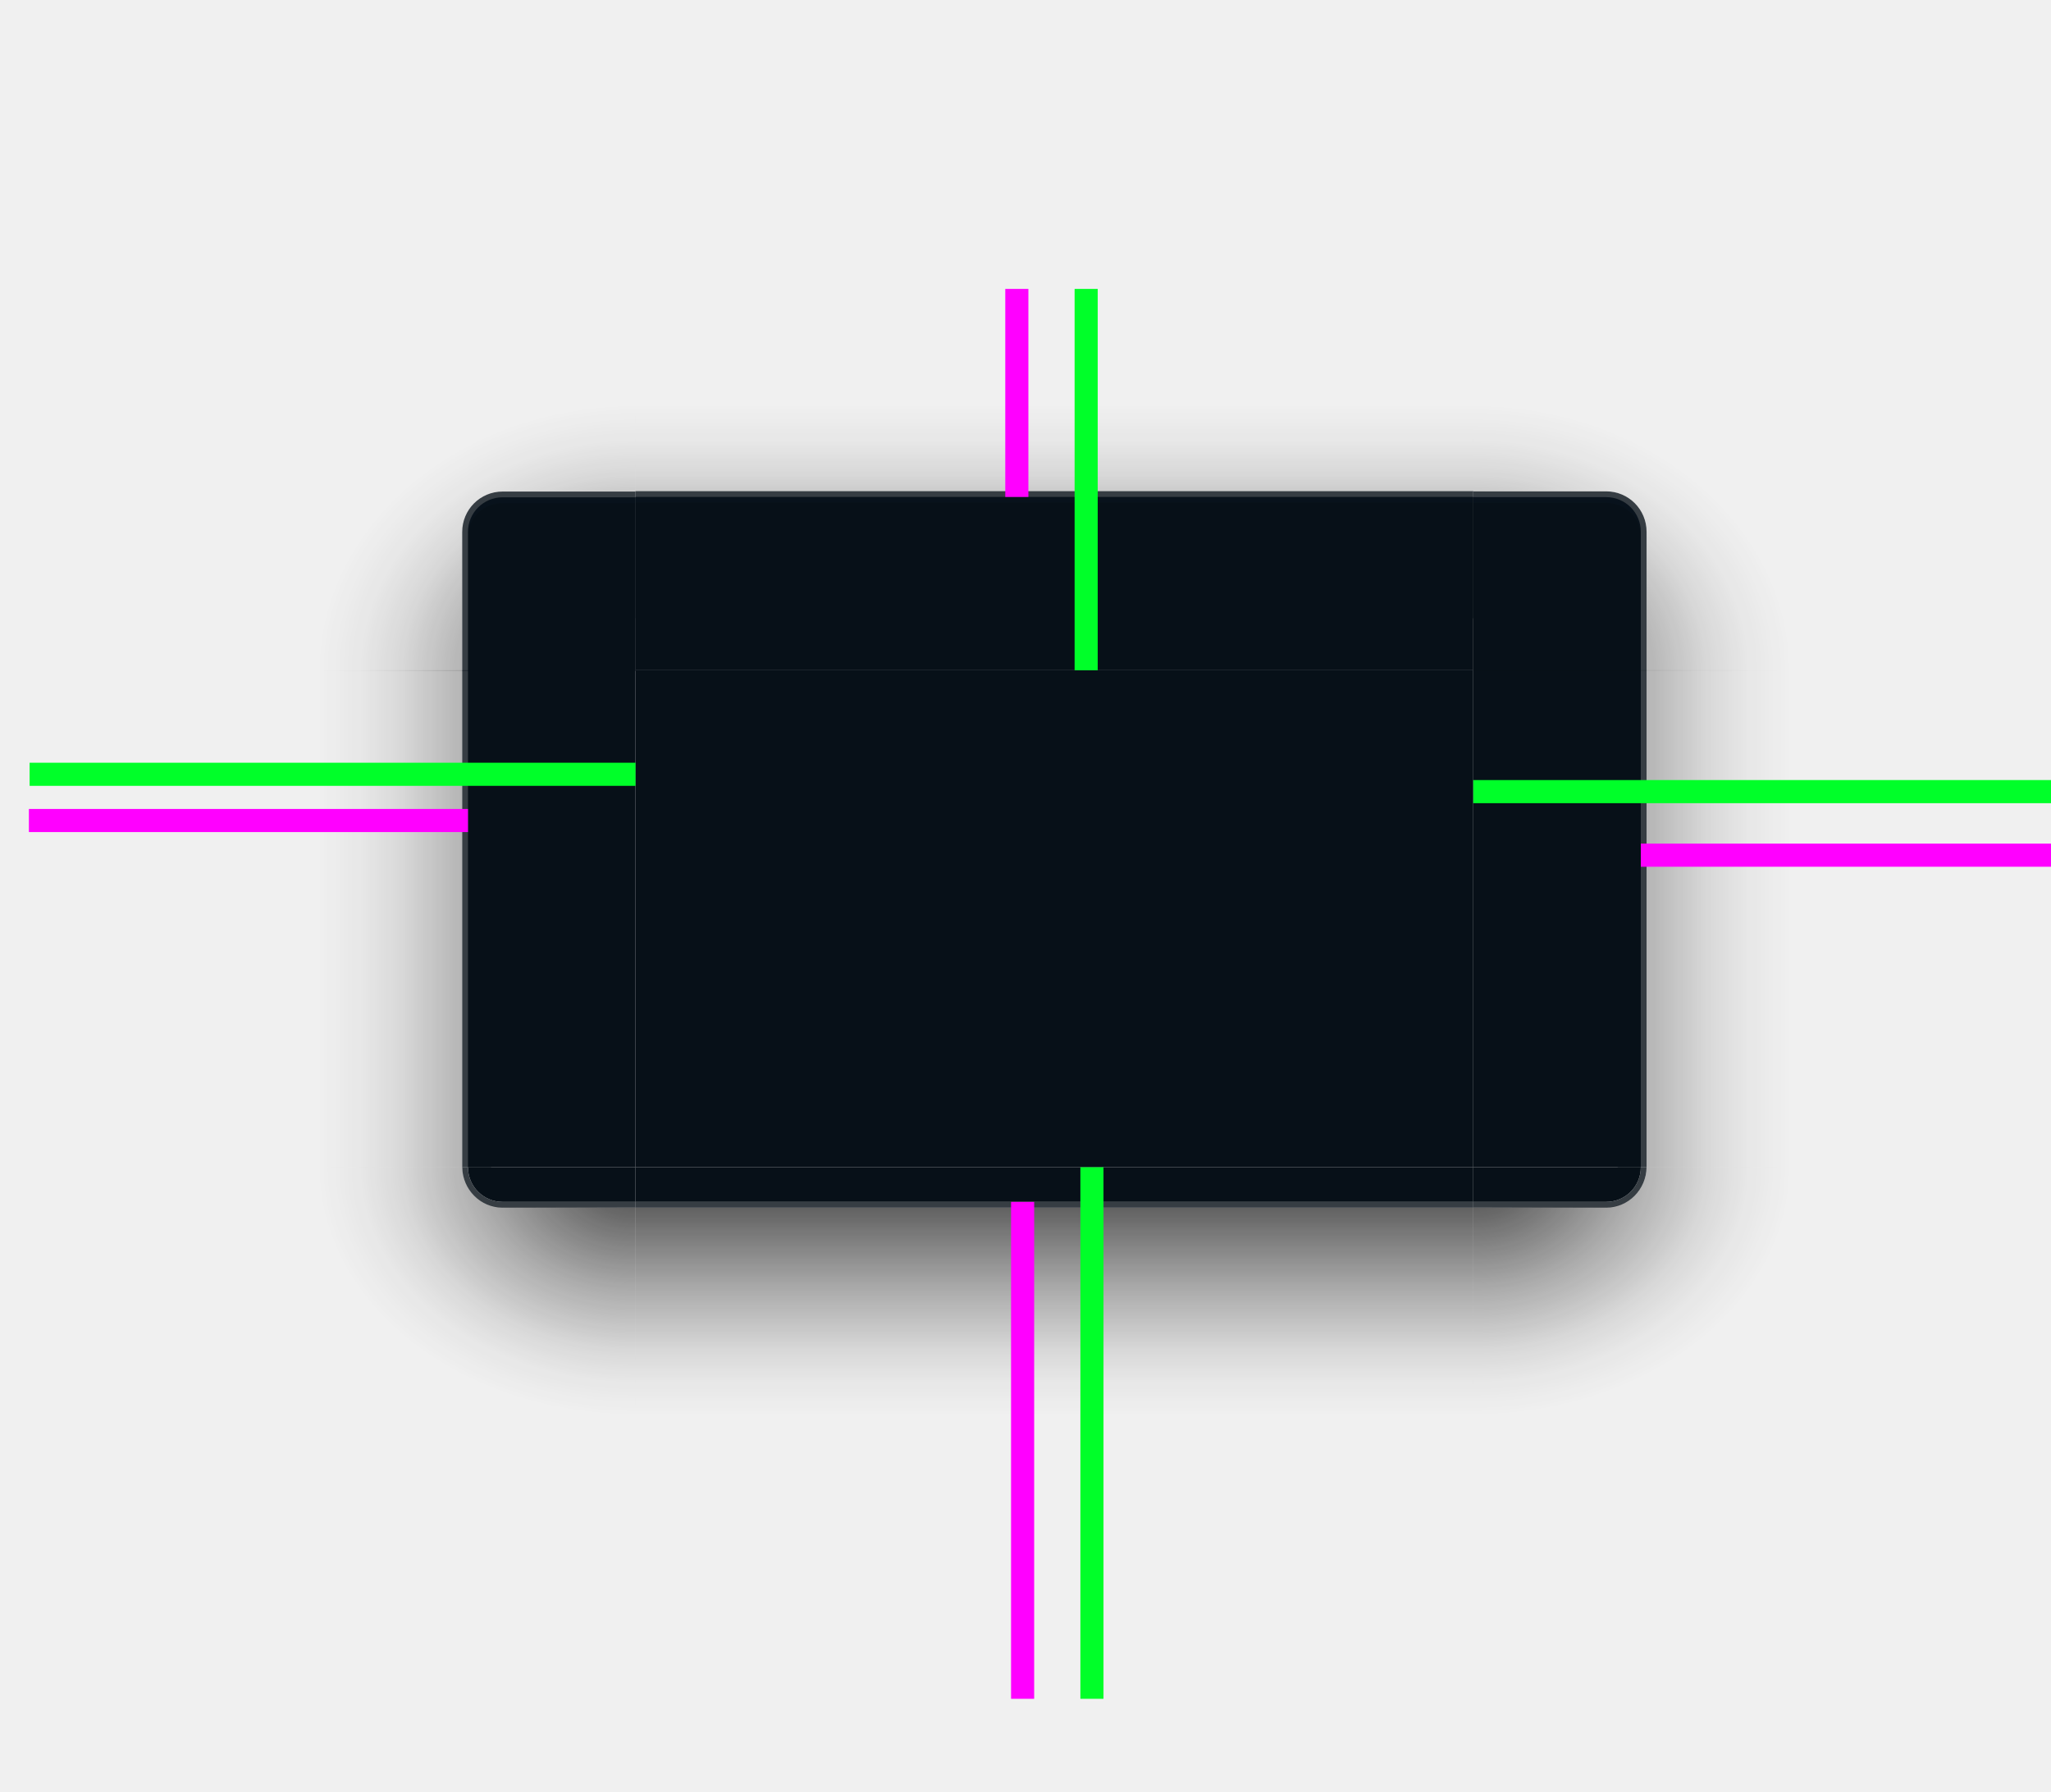
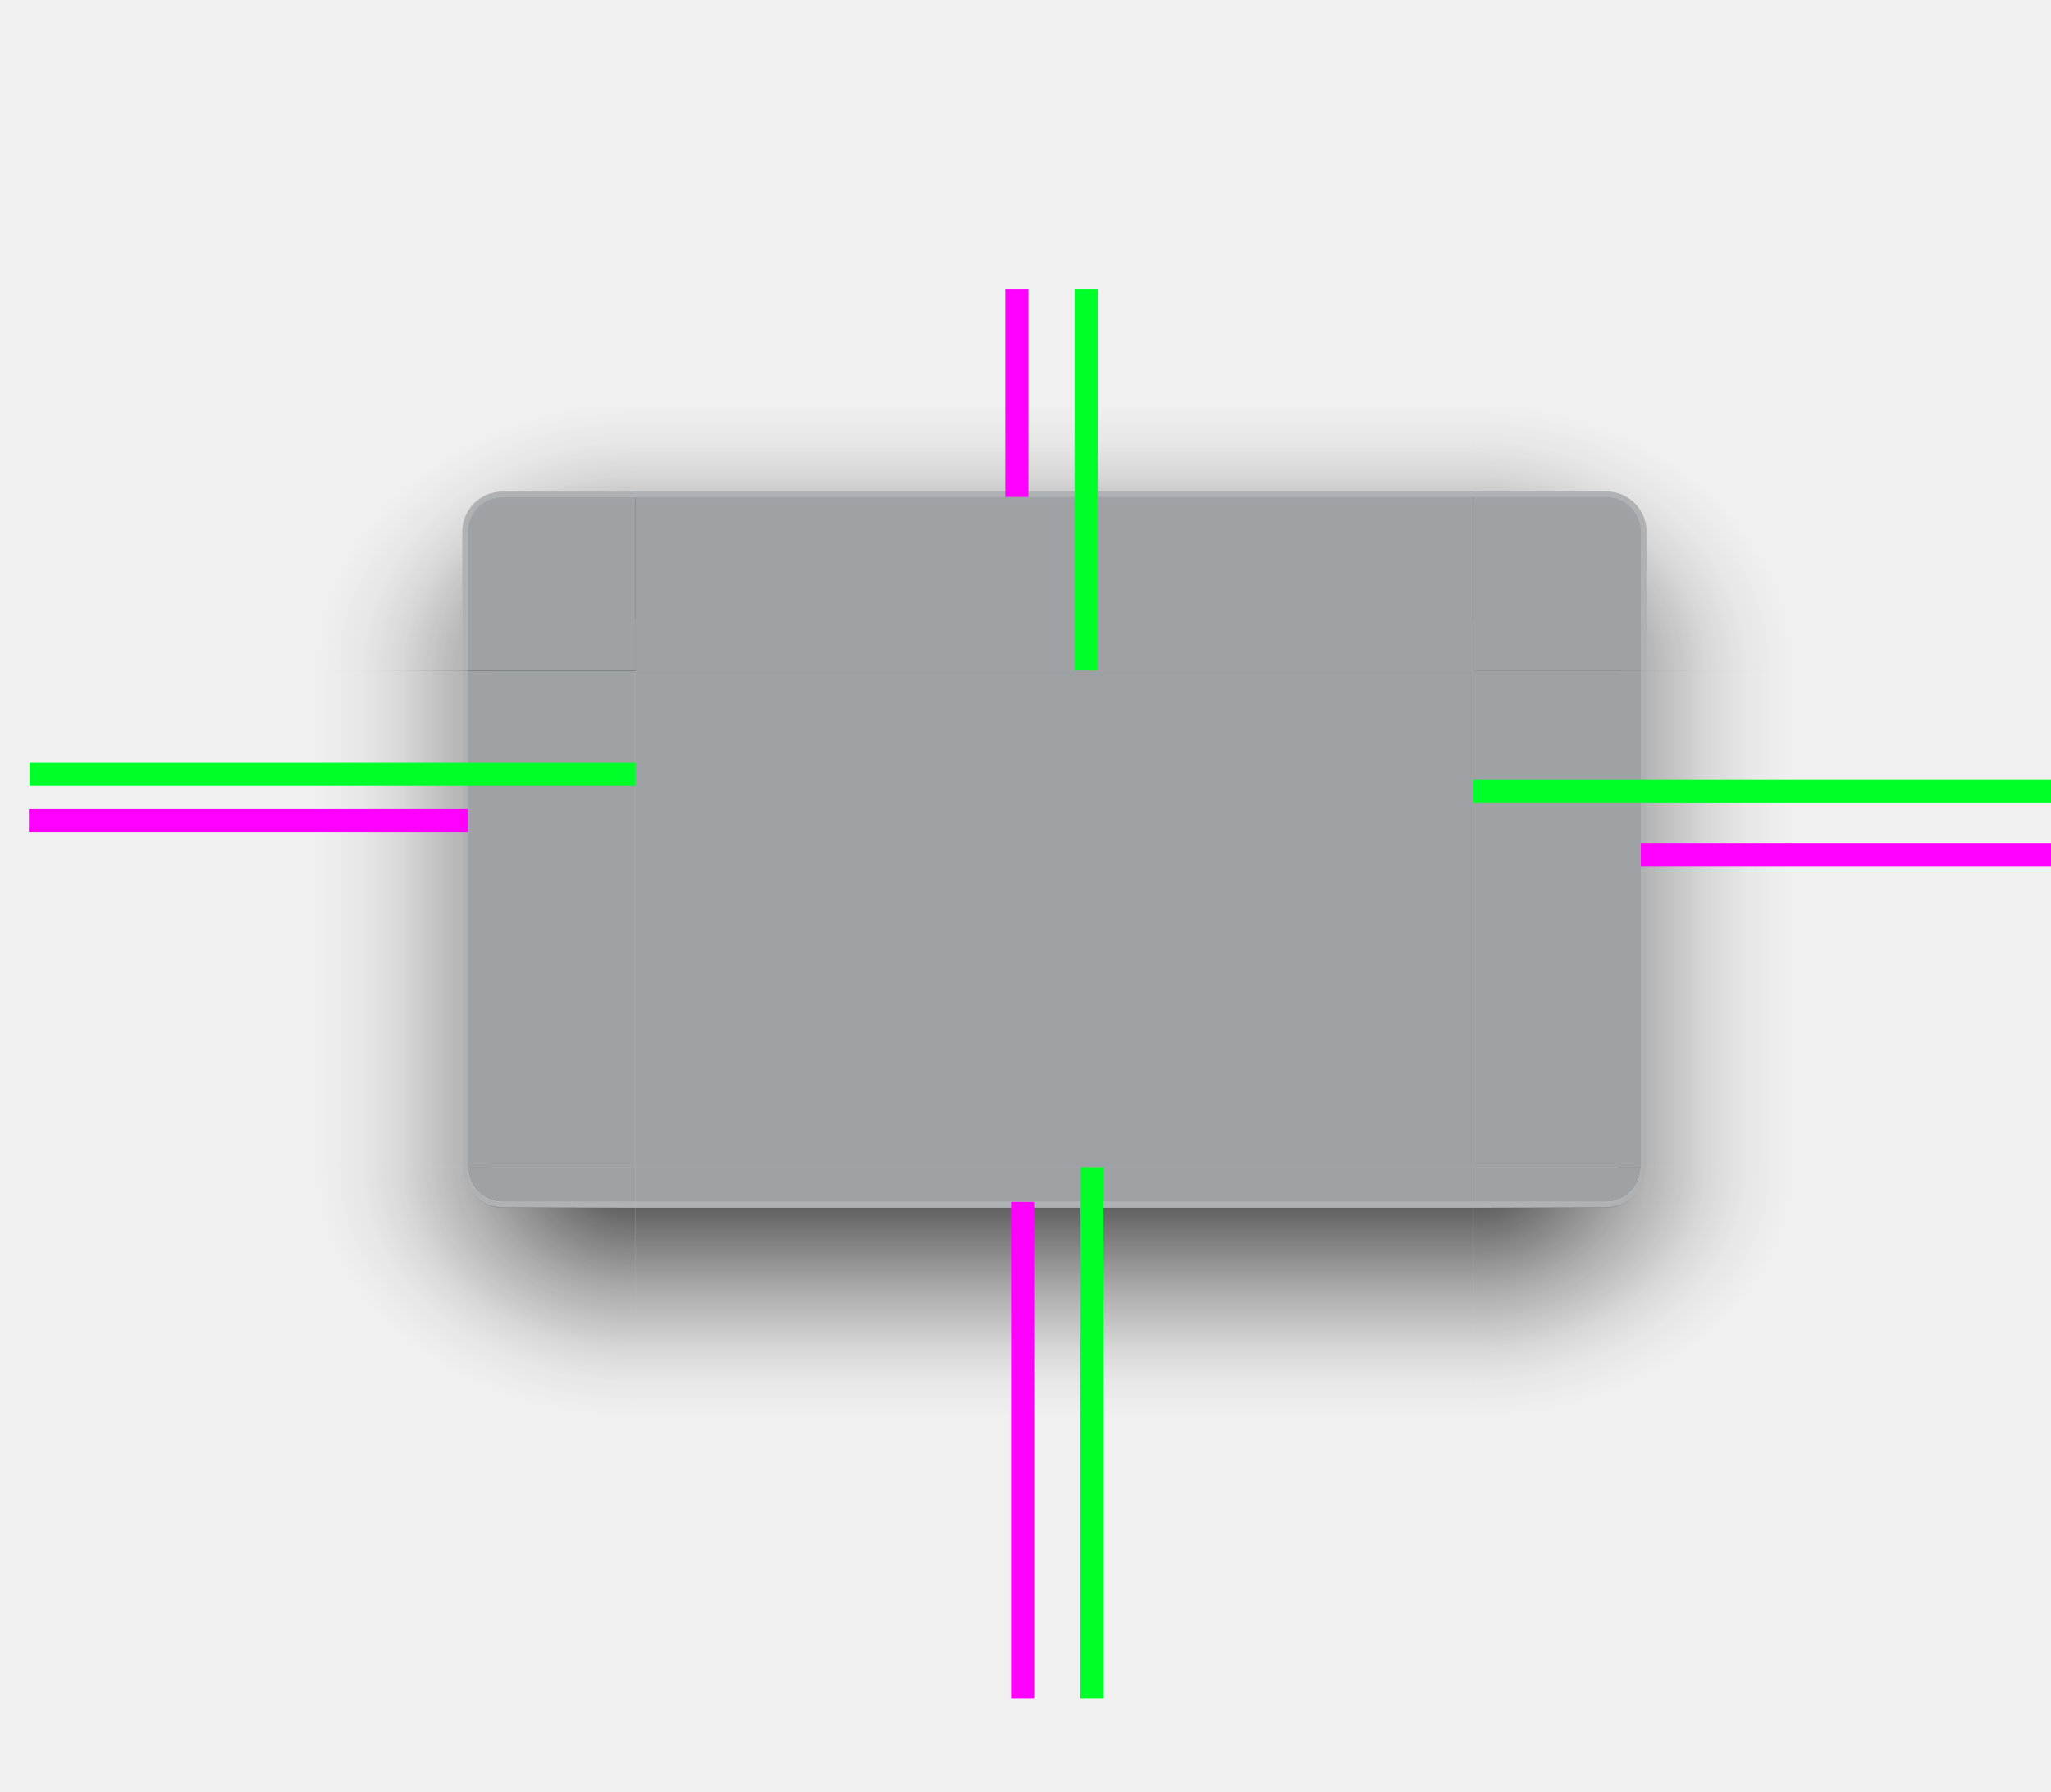
<svg xmlns="http://www.w3.org/2000/svg" xmlns:xlink="http://www.w3.org/1999/xlink" width="355" height="310" id="svg3642" version="1.0">
  <defs id="defs3644">
    <linearGradient id="linearGradient1004">
      <stop style="stop-color:#14161b;stop-opacity:1" offset="0" id="stop1000" />
      <stop style="stop-color:#121216;stop-opacity:1" offset="1" id="stop1002" />
    </linearGradient>
    <linearGradient id="linearGradient998">
      <stop style="stop-color:#263238;stop-opacity:1" offset="0" id="stop994" />
      <stop style="stop-color:#263238;stop-opacity:1" offset="1" id="stop996" />
    </linearGradient>
    <linearGradient id="linearGradient4192">
      <stop id="stop4188" offset="0" style="stop-color:#14161b;stop-opacity:1" />
      <stop id="stop4190" offset="1" style="stop-color:#121216;stop-opacity:1" />
    </linearGradient>
    <linearGradient id="linearGradient5391">
      <stop id="stop7028" offset="0" style="stop-color:#000000;stop-opacity:0.922;" />
      <stop id="stop7026" offset="0.125" style="stop-color:#000000;stop-opacity:0.741;" />
      <stop id="stop6834" offset="0.25" style="stop-color:#000000;stop-opacity:0.602;" />
      <stop id="stop6832" offset="0.5" style="stop-color:#000000;stop-opacity:0.331;" />
      <stop style="stop-color:#000000;stop-opacity:0.108;" offset="0.75" id="stop6836" />
      <stop id="stop6894" offset="0.875" style="stop-color:#000000;stop-opacity:0.039;" />
      <stop id="stop6721" offset="1" style="stop-color:#000000;stop-opacity:0;" />
    </linearGradient>
    <linearGradient xlink:href="#linearGradient5391" id="linearGradient5688" gradientUnits="userSpaceOnUse" gradientTransform="translate(200,14)" x1="398" y1="143" x2="398" y2="186" />
    <linearGradient xlink:href="#linearGradient5391" id="linearGradient5785" gradientUnits="userSpaceOnUse" gradientTransform="translate(175.125,14)" x1="349.875" y1="99" x2="294.875" y2="99" />
    <linearGradient xlink:href="#linearGradient5391" id="linearGradient5791" gradientUnits="userSpaceOnUse" gradientTransform="matrix(-1,0,0,1,1020,14)" x1="350" y1="99" x2="295" y2="99" />
    <linearGradient xlink:href="#linearGradient5391" id="linearGradient6612" gradientUnits="userSpaceOnUse" gradientTransform="translate(200,5)" x1="396" y1="66" x2="396" y2="20" />
    <linearGradient xlink:href="#linearGradient5391-12" id="linearGradient5688-2" gradientUnits="userSpaceOnUse" gradientTransform="translate(0,139.922)" x1="398" y1="143" x2="398" y2="170.938" />
    <linearGradient id="linearGradient5391-12">
      <stop style="stop-color:#000000;stop-opacity:1;" offset="0" id="stop6719-25" />
      <stop id="stop6834-1" offset="0.25" style="stop-color:#000000;stop-opacity:0.639;" />
      <stop id="stop6832-0" offset="0.5" style="stop-color:#000000;stop-opacity:0.337;" />
      <stop style="stop-color:#000000;stop-opacity:0.108;" offset="0.75" id="stop6836-0" />
      <stop id="stop6894-7" offset="0.875" style="stop-color:#000000;stop-opacity:0.039;" />
      <stop id="stop6721-4" offset="1" style="stop-color:#000000;stop-opacity:0;" />
    </linearGradient>
    <linearGradient xlink:href="#linearGradient5391-12" id="linearGradient5791-0" gradientUnits="userSpaceOnUse" gradientTransform="matrix(-1,0,0,1,1020,14)" x1="350" y1="99" x2="305" y2="98.938" />
    <linearGradient xlink:href="#linearGradient5391-12" id="linearGradient5785-2" gradientUnits="userSpaceOnUse" gradientTransform="translate(175.125,14)" x1="349.875" y1="99" x2="304.875" y2="98.938" />
    <radialGradient xlink:href="#linearGradient5391-12" id="radialGradient6995-3" gradientUnits="userSpaceOnUse" gradientTransform="matrix(-1.0880955e-6,-2.060709,-2.57143,1.30944e-6,631.7862,842.0155)" cx="296.477" cy="80.417" fx="296.477" fy="80.417" r="17.5" />
    <linearGradient xlink:href="#linearGradient5391-12" id="linearGradient6612-5" gradientUnits="userSpaceOnUse" gradientTransform="translate(200,5)" x1="396" y1="66" x2="396" y2="29.938" />
    <linearGradient id="linearGradient7108">
      <stop style="stop-color:#000000;stop-opacity:1;" offset="0" id="stop7110" />
      <stop id="stop7112-7" offset="0.25" style="stop-color:#000000;stop-opacity:0.639;" />
      <stop id="stop7114-9" offset="0.5" style="stop-color:#000000;stop-opacity:0.337;" />
      <stop style="stop-color:#000000;stop-opacity:0.108;" offset="0.75" id="stop7116" />
      <stop id="stop7118" offset="0.875" style="stop-color:#000000;stop-opacity:0.039;" />
      <stop id="stop7120-2" offset="1" style="stop-color:#000000;stop-opacity:0;" />
    </linearGradient>
    <radialGradient xlink:href="#linearGradient7108" id="radialGradient6192-8" gradientUnits="userSpaceOnUse" gradientTransform="matrix(-5.7484752e-7,-2.060688,2.571432,-7.5962304e-7,398.2142,731.893)" cx="296.451" cy="80.417" fx="296.451" fy="80.417" r="17.5" />
    <radialGradient xlink:href="#linearGradient5391-85" id="radialGradient7795-5" gradientUnits="userSpaceOnUse" gradientTransform="matrix(-3.142858,-2.6485227e-4,2.0820875e-4,-2.456878,261.6715,637.8707)" cx="48.271" cy="177.376" fx="48.271" fy="177.376" r="17.5" />
    <linearGradient id="linearGradient5391-85">
      <stop id="stop7028-7" offset="0" style="stop-color:#000000;stop-opacity:0.922;" />
      <stop id="stop7026-85" offset="0.125" style="stop-color:#000000;stop-opacity:0.741;" />
      <stop id="stop6834-5" offset="0.25" style="stop-color:#000000;stop-opacity:0.602;" />
      <stop id="stop6832-01" offset="0.5" style="stop-color:#000000;stop-opacity:0.331;" />
      <stop style="stop-color:#000000;stop-opacity:0.108;" offset="0.75" id="stop6836-3" />
      <stop id="stop6894-2" offset="0.875" style="stop-color:#000000;stop-opacity:0.039;" />
      <stop id="stop6721-61" offset="1" style="stop-color:#000000;stop-opacity:0;" />
    </linearGradient>
    <radialGradient xlink:href="#linearGradient5391-85" id="radialGradient7795-6" gradientUnits="userSpaceOnUse" gradientTransform="matrix(-2.571429,-2.643019e-4,1.6478255e-4,-1.599736,594.0958,485.8343)" cx="48.271" cy="177.376" fx="48.271" fy="177.376" r="17.5" />
    <radialGradient xlink:href="#linearGradient5391" id="radialGradient1031" gradientUnits="userSpaceOnUse" gradientTransform="matrix(-6.2689652e-7,-2.632356,-3.142858,5.6303763e-7,507.7384,896.4336)" cx="296.477" cy="80.417" fx="296.477" fy="80.417" r="17.5" />
    <linearGradient id="linearGradient4146">
      <stop style="stop-color:#f5f5f5;stop-opacity:1" offset="0" id="stop4142" />
      <stop style="stop-color:#e2e2e2;stop-opacity:1" offset="1" id="stop4144" />
    </linearGradient>
    <radialGradient xlink:href="#linearGradient5391" id="radialGradient6995" gradientUnits="userSpaceOnUse" gradientTransform="matrix(-0.00167358,-2.630569,-3.142857,0.00199923,508.2343,895.743)" cx="296.477" cy="80.417" fx="296.477" fy="80.417" r="17.5" />
  </defs>
  <g id="layer1" transform="translate(0,-90)">
    <g transform="translate(-1453.445,-465.2191)" style="display:none" id="g4418" />
    <g transform="translate(-1453.445,-465.2191)" style="display:inline" id="layer2" />
    <g style="display:none" id="g2424" transform="translate(975.6159,-1945.099)" />
    <g style="display:inline" id="g2426" transform="translate(975.6159,-1945.099)" />
    <g id="g3429" transform="translate(1021.594,-976.2358)" />
    <g id="g19758" transform="translate(2807.884,-592.7777)" />
    <g id="g3935" transform="translate(3912.709,-1471.047)" />
    <g id="g8459" transform="translate(1514.84,-1486.394)" />
    <g id="g28391" transform="translate(164.0222,-157.7826)" />
    <g id="g28393" transform="translate(1268.847,-1036.052)" />
    <g id="g28395" transform="translate(-1129.022,-1051.399)" />
    <g id="g6598" transform="translate(2310.522,-165.7826)" />
    <g id="g6640" transform="translate(3415.347,-1044.052)" />
    <g id="g6716" transform="translate(1017.478,-1059.399)" />
    <g id="g6850" transform="matrix(1,0,0,-1,-153.4451,295.1744)" style="opacity:0.459" />
    <text xml:space="preserve" style="font-style:normal;font-variant:normal;font-weight:bold;font-stretch:normal;line-height:0%;font-family:'Gill Sans';text-align:justify;writing-mode:lr-tb;text-anchor:start;fill:#000000;fill-opacity:1;stroke:none" x="70.555" y="-207.857" id="text6990">
      <tspan id="tspan6992" x="70.555" y="-207.857" style="font-size:14px;line-height:1.25"> </tspan>
    </text>
    <g id="g4240" style="display:none" transform="translate(-1919.565,-153.3622)" />
    <g id="g4242" style="display:inline" transform="translate(-1919.565,-153.3622)" />
    <g transform="translate(509.496,-1633.242)" id="g4244" style="display:none" />
    <g transform="translate(509.496,-1633.242)" id="g4246" style="display:inline" />
    <g transform="translate(555.4738,-664.3789)" id="g4248" />
    <g transform="translate(2341.764,-280.9208)" id="g4250" />
    <g transform="translate(3446.59,-1159.19)" id="g4252" />
    <g transform="translate(1048.72,-1174.537)" id="g4254" />
    <g transform="translate(-302.0977,154.0743)" id="g4256" />
    <g transform="translate(802.7275,-724.1951)" id="g4258" />
    <g transform="translate(-1595.142,-739.5423)" id="g4260" />
    <g transform="translate(1844.402,146.0743)" id="g4262" />
    <g transform="translate(2949.227,-732.1951)" id="g4264" />
    <g transform="translate(551.3578,-747.5423)" id="g4266" />
    <g style="opacity:0.459" transform="matrix(1,0,0,-1,-619.565,607.0312)" id="g4268" />
    <text id="text4270" y="104" x="-395.565" style="font-style:normal;font-variant:normal;font-weight:bold;font-stretch:normal;line-height:0%;font-family:'Gill Sans';text-align:justify;writing-mode:lr-tb;text-anchor:start;fill:#000000;fill-opacity:1;stroke:none" xml:space="preserve">
      <tspan y="104" x="-395.565" id="tspan4272" style="font-size:14px;line-height:1.25"> </tspan>
    </text>
    <text id="text10408" y="-270.007" x="416.032" style="font-style:normal;font-variant:normal;font-weight:normal;font-stretch:normal;line-height:0%;font-family:Arial;-inkscape-font-specification:Arial;text-align:start;writing-mode:lr-tb;text-anchor:start;fill:#ffffff;fill-opacity:0.749;stroke:none" xml:space="preserve">
      <tspan y="-270.007" x="416.032" id="tspan10410" style="font-size:12px;line-height:1"> </tspan>
    </text>
    <text id="text13129" y="-175.935" x="461.324" style="font-style:normal;font-variant:normal;font-weight:normal;font-stretch:normal;line-height:0%;font-family:Arial;-inkscape-font-specification:Arial;text-align:start;writing-mode:lr-tb;text-anchor:start;fill:#ffffff;fill-opacity:0.749;stroke:none" xml:space="preserve">
      <tspan y="-175.935" x="461.324" id="tspan13131" style="font-size:12px;line-height:1"> </tspan>
    </text>
    <g id="decoration-bottom" transform="translate(-215,9)">
      <path style="opacity:0.85;fill:url(#linearGradient5688);fill-opacity:1;stroke:none" d="m 525,164 v 25 10 5 10 10 25 h 145 v -25 -10 -10 -5 -10 -25 z" transform="translate(-200,126)" id="path6217-8" />
-       <path id="path6214-7" d="M 470,289 H 325 v 1 h 145 z" style="opacity:0.8;fill:#071018;fill-opacity:1;stroke:none;stroke-width:0.414" />
-       <path id="path6211-7" d="M 470,143 H 325 v 6 h 145 z" style="opacity:1;fill:#071018;fill-opacity:1;stroke:none" transform="translate(0,140)" />
-     </g>
-     <path style="opacity:1;fill:#071018;fill-opacity:1;stroke:none" d="m 110,206 v 86 h 145 v -86 z" id="decoration-center" />
+       <g style="opacity:0.35" id="glass-0">
+         <path id="path6214-7" d="M 470,289 H 325 v 1 h 145 z" style="opacity:0.8;fill:#071018;fill-opacity:1;stroke:none;stroke-width:0.414" />
+         <path id="path6211-7" d="M 470,143 H 325 v 6 h 145 z" style="opacity:1;fill:#071018;fill-opacity:1;stroke:none" transform="translate(0,140)" />
+       </g>
+     </g>
+     <path style="opacity:1;fill:#071018;fill-opacity:0.35;stroke:none" d="m 110,206 v 86 h 145 v -86 z" id="decoration-center" />
    <g id="decoration-top" transform="translate(-215,5e-5)">
      <path style="opacity:0.85;fill:url(#linearGradient6612);fill-opacity:1;stroke:none" d="m 525,5 v 15 6 4 10 H 670 V 30 26 20 5 Z" transform="translate(-200,135)" id="path6055-5" />
-       <path transform="translate(0,140)" id="path6098-4" d="M 325,35 V 57 H 470 V 35 Z" style="opacity:0.8;fill:#071018;fill-opacity:1;stroke:none" />
-       <path style="fill:#071018;fill-opacity:1;stroke:none;stroke-width:1" d="m 325,176 v 20.657 0.032 9.31 h 145 v -9.31 -0.032 -20.657 z" id="path6092-3" />
-       <path id="path4151" d="m 325,176 v 0.689 0.001 0.31 h 145 v -0.31 -0.001 -0.689 z" style="opacity:0.1;fill:#15283A;fill-opacity:1;stroke:none;stroke-width:1" />
+       <g style="opacity:0.35" id="glass-1">
+         <path transform="translate(0,140)" id="path6098-4" d="M 325,35 V 57 H 470 V 35 Z" style="opacity:0.8;fill:#071018;fill-opacity:1;stroke:none" />
+         <path style="fill:#071018;fill-opacity:1;stroke:none;stroke-width:1" d="m 325,176 v 20.657 0.032 9.31 h 145 v -9.31 -0.032 -20.657 z" id="path6092-3" />
+         <path id="path4151" d="m 325,176 v 0.689 0.001 0.31 h 145 v -0.31 -0.001 -0.689 z" style="opacity:0.1;fill:#15283A;fill-opacity:1;stroke:none;stroke-width:1" />
+       </g>
    </g>
    <g id="decoration-left" transform="translate(-239.875,9)">
      <path style="opacity:0.85;fill:url(#linearGradient5785);fill-opacity:1;stroke:none" d="m 420.125,71 v 86 h 25 12 8 4.812 10.188 4 H 495 V 71 h -10.875 -4 -10.188 -4.812 -8 -12 z" transform="translate(-175.125,126)" id="path6345-1" />
-       <path id="path6342-6" d="m 319.875,197 v 86 h 5 v -86 z" style="opacity:0.8;fill:#071018;fill-opacity:1;stroke:none" />
-       <path style="opacity:1;fill:#071018;fill-opacity:1;stroke:none" d="M 576,121 V 156.188 207 h 4 10 9.875 H 604 604.875 605 V 121 H 604.875 604 599.875 590 580 Z" transform="translate(-255.125,76)" id="path6339-9" />
+       <g style="opacity:0.35" id="glass-2">
+         <path id="path6342-6" d="m 319.875,197 v 86 h 5 v -86 z" style="opacity:0.8;fill:#071018;fill-opacity:1;stroke:none" />
+         <path style="opacity:1;fill:#071018;fill-opacity:1;stroke:none" d="M 576,121 V 156.188 207 h 4 10 9.875 H 604 604.875 605 V 121 H 604.875 604 599.875 590 580 Z" transform="translate(-255.125,76)" id="path6339-9" />
+       </g>
    </g>
    <g id="decoration-right" transform="matrix(-1,0,0,1,605,9)">
      <path style="opacity:0.85;fill:url(#linearGradient5791);fill-opacity:1;stroke:none" d="m 700,71 v 86 h 11 4 15 8 12 25 V 71 h -25 -12 -8 -15 -4 z" transform="matrix(-1,0,0,1,1020,126)" id="path6345-7-2" />
-       <path transform="translate(0,140)" id="path6342-0-2" d="m 320,57 v 86 h 5 V 57 Z" style="opacity:0.8;fill:#071018;fill-opacity:1;stroke:none" />
-       <path style="opacity:1;fill:#071018;fill-opacity:1;stroke:none" d="m 750,121 v 86 h 5 9 0.875 0.125 1 9 4 v -86 h -4 -9 -1 -0.125 -0.875 -9 z" transform="matrix(-1,0,0,1,1100,76)" id="path6339-8-8" />
+       <g style="opacity:0.35" id="glass-3">
+         <path transform="translate(0,140)" id="path6342-0-2" d="m 320,57 v 86 h 5 V 57 Z" style="opacity:0.8;fill:#071018;fill-opacity:1;stroke:none" />
+         <path style="opacity:1;fill:#071018;fill-opacity:1;stroke:none" d="m 750,121 v 86 h 5 9 0.875 0.125 1 9 4 v -86 h -4 -9 -1 -0.125 -0.875 -9 z" transform="matrix(-1,0,0,1,1100,76)" id="path6339-8-8" />
+       </g>
    </g>
    <g id="decoration-inactive-bottom" transform="translate(145,9.07798)">
      <path style="opacity:0.85;fill:url(#linearGradient5688-2);fill-opacity:1;stroke:none" d="m 325,289.922 v 25 10 5 10 10 25 h 145 v -25 -10 -10 -5 -10 -25 z" id="path6217-8-2" />
-       <path id="path6214-7-4" d="M 470,288.922 H 325 v 1 h 145 z" style="opacity:0.8;fill:#071018;fill-opacity:1;stroke:none;stroke-width:0.392" />
-       <path id="path6211-7-5" d="M 470,282.922 H 325 v 6 h 145 z" style="opacity:1;fill:#071018;fill-opacity:1;stroke:none" />
-     </g>
-     <path style="fill:#071018;fill-opacity:1;stroke:none" d="m 470,206 v 86 h 145 v -86 z" id="decoration-inactive-center" />
+       <g style="opacity:0.35" id="glass-4">
+         <path id="path6214-7-4" d="M 470,288.922 H 325 v 1 h 145 z" style="opacity:0.8;fill:#071018;fill-opacity:1;stroke:none;stroke-width:0.392" />
+         <path id="path6211-7-5" d="M 470,282.922 H 325 v 6 h 145 z" style="opacity:1;fill:#071018;fill-opacity:1;stroke:none" />
+       </g>
+     </g>
+     <path style="fill:#071018;fill-opacity:0.35;stroke:none" d="m 470,206 v 86 h 145 v -86 z" id="decoration-inactive-center" />
    <g id="decoration-inactive-top" transform="translate(145)">
      <path style="opacity:0.85;fill:url(#linearGradient6612-5);fill-opacity:1;stroke:none" d="m 525,5 v 15 6 4 10 H 670 V 30 26 20 5 Z" transform="translate(-200,135)" id="path6055-5-5" />
-       <path transform="translate(0,140)" id="path6098-4-8" d="M 325,35 V 57 H 470 V 35 Z" style="opacity:0.8;fill:#071018;fill-opacity:1;stroke:none" />
-       <path style="fill:#071018;fill-opacity:1;stroke:none;stroke-width:1" d="m 325,176 v 20.657 0.032 V 206 h 145 v -9.31 -0.032 V 176 Z" id="path6092-3-3" />
-       <path id="path4181" d="m 325,176 v 0.689 0.001 V 177 h 145 v -0.31 -0.001 V 176 Z" style="opacity:0.08;fill:#15283A;fill-opacity:1;stroke:none;stroke-width:1" />
+       <g style="opacity:0.35" id="glass-5">
+         <path transform="translate(0,140)" id="path6098-4-8" d="M 325,35 V 57 H 470 V 35 Z" style="opacity:0.8;fill:#071018;fill-opacity:1;stroke:none" />
+         <path style="fill:#071018;fill-opacity:1;stroke:none;stroke-width:1" d="m 325,176 v 20.657 0.032 V 206 h 145 v -9.31 -0.032 V 176 Z" id="path6092-3-3" />
+         <path id="path4181" d="m 325,176 v 0.689 0.001 V 177 h 145 v -0.31 -0.001 V 176 Z" style="opacity:0.08;fill:#15283A;fill-opacity:1;stroke:none;stroke-width:1" />
+       </g>
    </g>
    <g id="decoration-inactive-left" transform="translate(120.125,8.98452)">
      <path style="opacity:0.85;fill:url(#linearGradient5785-2);fill-opacity:1;stroke:none" d="m 420.125,71 v 86 h 25 12 8 4.812 10.188 4 H 495 V 71 h -10.875 -4 -10.188 -4.812 -8 -12 z" transform="translate(-175.125,126)" id="path6345-1-1" />
-       <path id="path6342-6-6" d="m 319.875,197 v 86 h 5 v -86 z" style="opacity:0.8;fill:#071018;fill-opacity:1;stroke:none" />
-       <path style="fill:#071018;fill-opacity:1;stroke:none" d="m 576,121 v 86 h 4 10 9.875 H 604 604.875 605 V 121 H 604.875 604 599.875 590 580 Z" transform="translate(-255.125,76)" id="path6339-9-9" />
+       <g style="opacity:0.35" id="glass-6">
+         <path id="path6342-6-6" d="m 319.875,197 v 86 h 5 v -86 z" style="opacity:0.8;fill:#071018;fill-opacity:1;stroke:none" />
+         <path style="fill:#071018;fill-opacity:1;stroke:none" d="m 576,121 v 86 h 4 10 9.875 H 604 604.875 605 V 121 H 604.875 604 599.875 590 580 Z" transform="translate(-255.125,76)" id="path6339-9-9" />
+       </g>
    </g>
    <g id="decoration-inactive-topleft" transform="translate(140,-25.063)">
      <path style="opacity:0.85;fill:url(#radialGradient6192-8);fill-opacity:1;stroke:none" d="m 518,54.938 c -9.972,0 -18,8.028 -18,18 v 12 9 1 2 15 V 120 120.938 121 h 75 V 120.938 120 111.938 95 c 0,-2.77 2.23,-5 5,-5 h 10 10 5 V 55 h -5 V 54.938 H 590 V 55 h -10 v -0.062 h -18 -2 z" transform="translate(-275,110.063)" id="rect6520-3-2-6" />
      <g id="6utrh-9">
        <g id="decoration-toplefthaerty-5" transform="translate(0,1)">
          <g transform="translate(-19,25)" id="49093u-9">
-             <path style="opacity:0.8;fill:#071018;fill-opacity:1;stroke:none" d="m 580,90 c -2.77,0 -5,2.23 -5,5 V 111.938 112 120 120.938 121 h 1 V 120.938 120 112 h 4 V 91 h 10 10 5 v -1 h -5 -10 z" transform="translate(-256,84.063)" id="rect5073-2-5" />
-             <path style="fill:#071018;fill-opacity:1;stroke:none;stroke-width:1" d="m 323.938,175.063 c -2.177,0 -3.938,1.821 -3.938,4.073 v 16.552 0.065 8.276 0.97 0.065 h 24 5 V 204.029 175.063 h -5 -10 -10 z" id="rect5073-4-9-6" />
-             <path style="opacity:0.08;fill:#15283A;fill-opacity:1;stroke:none;stroke-width:1" d="M 444.938,86 C 442.76,86 441,87.822 441,90.074 V 90.938 C 441,88.76 442.76,87 444.938,87 H 445 h 10 10 5 v -1 h -5 -10 -10 z" transform="translate(-121,89.063)" id="path4176" />
+             <g style="opacity:0.35" id="glass-7">
+               <path style="opacity:0.8;fill:#071018;fill-opacity:1;stroke:none" d="m 580,90 c -2.77,0 -5,2.23 -5,5 V 111.938 112 120 120.938 121 h 1 V 120.938 120 112 h 4 V 91 h 10 10 5 v -1 h -5 -10 z" transform="translate(-256,84.063)" id="rect5073-2-5" />
+               <path style="fill:#071018;fill-opacity:1;stroke:none;stroke-width:1" d="m 323.938,175.063 c -2.177,0 -3.938,1.821 -3.938,4.073 v 16.552 0.065 8.276 0.97 0.065 h 24 5 V 204.029 175.063 h -5 -10 -10 z" id="rect5073-4-9-6" />
+               <path style="opacity:0.08;fill:#15283A;fill-opacity:1;stroke:none;stroke-width:1" d="M 444.938,86 C 442.76,86 441,87.822 441,90.074 V 90.938 C 441,88.76 442.76,87 444.938,87 H 445 h 10 10 5 v -1 h -5 -10 -10 z" transform="translate(-121,89.063)" id="path4176" />
+             </g>
          </g>
        </g>
      </g>
    </g>
    <g id="decoration-inactive-topright" transform="translate(190,-25.0625)">
      <path style="opacity:0.85;fill:url(#radialGradient6995-3);fill-opacity:1;stroke:none" d="m 425,165.062 v 35 h 25 c 2.77,0 5,2.23 5,5 v 17 9 h 75 v -9 -15 -2 -1 -9 -12 c 0,-9.972 -8.028,-18 -18,-18 h -42 -2 -18 -10 -10 z" id="rect6520-3-8" />
      <g id="decoration-toprightigb-8" transform="translate(250)">
        <g transform="matrix(-1,0,0,1,524,26)" id="decoration-topright8989-1">
-           <path style="opacity:0.8;fill:#071018;fill-opacity:1;stroke:none" d="m 750,90 v 1 h 25 V 91.938 112 h 4 v 8 0.938 V 121 h 1 V 120.938 120 112 111.938 95 c 0,-2.77 -2.23,-5 -5,-5 z" transform="matrix(-1,0,0,1,1099,84.0625)" id="rect5073-8-2-0" />
-           <path style="fill:#071018;fill-opacity:1;stroke:none;stroke-width:1" d="m 349,175.062 v 28.966 0.97 0.065 h -29 v -0.065 -0.97 -8.244 -0.065 -16.519 c 0,-2.247 1.823,-4.138 4,-4.138 h 1 1 l 8,-8e-5 h 10 z" id="rect5073-4-4-8-8" />
-           <path style="opacity:0.08;fill:#15283A;fill-opacity:1;stroke:none;stroke-width:1" d="m 615,86 v 1 h 5 10 8 1 1 c 2.177,0 4,1.828 4,4 V 90.139 C 644,87.891 642.177,86 640,86 h -1 -1 -8 -10 z" transform="matrix(-1,0,0,1,964,89.0625)" id="path4183" />
+           <g style="opacity:0.35" id="glass-8">
+             <path style="opacity:0.8;fill:#071018;fill-opacity:1;stroke:none" d="m 750,90 v 1 h 25 V 91.938 112 h 4 v 8 0.938 V 121 h 1 V 120.938 120 112 111.938 95 c 0,-2.77 -2.23,-5 -5,-5 z" transform="matrix(-1,0,0,1,1099,84.0625)" id="rect5073-8-2-0" />
+             <path style="fill:#071018;fill-opacity:1;stroke:none;stroke-width:1" d="m 349,175.062 v 28.966 0.97 0.065 h -29 v -0.065 -0.97 -8.244 -0.065 -16.519 c 0,-2.247 1.823,-4.138 4,-4.138 h 1 1 l 8,-8e-5 h 10 z" id="rect5073-4-4-8-8" />
+             <path style="opacity:0.08;fill:#15283A;fill-opacity:1;stroke:none;stroke-width:1" d="m 615,86 v 1 h 5 10 8 1 1 c 2.177,0 4,1.828 4,4 V 90.139 C 644,87.891 642.177,86 640,86 h -1 -1 -8 -10 z" transform="matrix(-1,0,0,1,964,89.0625)" id="path4183" />
+           </g>
        </g>
      </g>
    </g>
    <g id="decoration-inactive-right" transform="matrix(-1,0,0,1,965,9)">
      <path style="opacity:0.85;fill:url(#linearGradient5791-0);fill-opacity:1;stroke:none" d="m 700,71 v 86 h 11 4 15 8 12 25 V 71 h -25 -12 -8 -15 -4 z" transform="matrix(-1,0,0,1,1020,126)" id="path6345-7-2-6" />
-       <path transform="translate(0,140)" id="path6342-0-2-4" d="m 320,57 v 86 h 5 V 57 Z" style="opacity:0.8;fill:#071018;fill-opacity:1;stroke:none" />
-       <path style="fill:#071018;fill-opacity:1;stroke:none" d="m 750,121 v 86 h 5 9 0.875 0.125 1 9 4 v -86 h -4 -9 -1 -0.125 -0.875 -9 z" transform="matrix(-1,0,0,1,1100,76)" id="path6339-8-8-9" />
+       <g style="opacity:0.35" id="glass-9">
+         <path transform="translate(0,140)" id="path6342-0-2-4" d="m 320,57 v 86 h 5 V 57 Z" style="opacity:0.8;fill:#071018;fill-opacity:1;stroke:none" />
+         <path style="fill:#071018;fill-opacity:1;stroke:none" d="m 750,121 v 86 h 5 9 0.875 0.125 1 9 4 v -86 h -4 -9 -1 -0.125 -0.875 -9 z" transform="matrix(-1,0,0,1,1100,76)" id="path6339-8-8-9" />
+       </g>
    </g>
    <g transform="translate(-385,-4.000015)" id="decoration-bottomleft">
      <g transform="matrix(1,0,0,0.9993211,165,-10.66658)" id="hrh-6">
        <path style="opacity:0.85;fill:url(#radialGradient7795-5);fill-opacity:1;stroke:none" d="M 5,202.062 V 204 v 15 29.969 15 c 0,16.609 13.38,29.969 30,29.969 h 15 c 0.903,0 1.803,-0.017 2.688,-0.094 0.762,0.069 1.532,0.094 2.312,0.094 h 5 20 5 V 294 h 10 10 5 V 209.062 L 87,209 c -3.857,0 -6.962,-3.089 -6.996,-6.938 H 80 Z" transform="matrix(1,0,0,1.000679,220,104.6752)" id="rect5099-9-5" />
        <g id="decoration-bottomleft57547-54-5" transform="translate(-20,24)">
          <g id="g6659-3-3-0" />
        </g>
      </g>
-       <path style="opacity:0.8;fill:#071018;fill-opacity:1;stroke:none;stroke-width:1" d="m 80.004,202.062 c 0.034,3.849 3.139,7 6.996,7 l 23,1e-5 V 208.062 H 87 c -3.324,0 -6,-2.676 -6,-6 z" transform="translate(385,93.93752)" id="path4189" />
-       <path style="opacity:1;fill:#071018;fill-opacity:1;stroke:none" d="m 81,202.062 c 0,3.324 2.676,6 6,6 h 23 v -6 z" id="rect7023-1" transform="translate(385,93.93752)" />
+       <g style="opacity:0.35" id="glass-10">
+         <path style="opacity:0.8;fill:#071018;fill-opacity:1;stroke:none;stroke-width:1" d="m 80.004,202.062 c 0.034,3.849 3.139,7 6.996,7 l 23,1e-5 V 208.062 H 87 c -3.324,0 -6,-2.676 -6,-6 z" transform="translate(385,93.93752)" id="path4189" />
+         <path style="opacity:1;fill:#071018;fill-opacity:1;stroke:none" d="m 81,202.062 c 0,3.324 2.676,6 6,6 h 23 v -6 z" id="rect7023-1" transform="translate(385,93.93752)" />
+       </g>
    </g>
    <use x="0" y="0" xlink:href="#decoration-bottomleft" id="decoration-bottomright" transform="matrix(-1,0,0,1,365,0)" width="100%" height="100%" />
    <g id="decoration-inactive-bottomleft">
      <g transform="matrix(1,0,0,0.9993211,140,-14.60409)" id="hrh-3">
        <path id="rect5099-9-6" transform="matrix(1,0,0,1.000679,-140,104.6752)" d="M 365,202.062 V 204 v 15 29.969 15 c 0,16.609 13.38,29.969 30,29.969 h 15 c 0.903,0 1.803,-0.017 2.688,-0.094 0.762,0.069 1.532,0.094 2.312,0.094 h 5 20 5 V 294 h 10 10 5 v -85 l -2.75,1e-5 h -20.254 c -3.832,0 -6.919,-3.111 -6.992,-6.926 L 440,202.062 Z" style="opacity:0.85;fill:url(#radialGradient7795-6);fill-opacity:1;stroke:none" />
        <g id="decoration-bottomleft57547-54-2" transform="translate(-20,24)">
          <g id="g6659-3-3-4" />
        </g>
      </g>
-       <path id="path4205" d="m 440,292 c 0.034,3.849 3.139,7 6.996,7 l 23,10e-6 V 298 h -23 c -3.324,0 -6,-2.676 -6,-6 z" style="opacity:0.8;fill:#071018;fill-opacity:1;stroke:none;stroke-width:1" />
-       <path id="path4207" d="m 441,292 c 0,3.324 2.676,6 6,6 h 23 v -6 z" style="opacity:1;fill:#071018;fill-opacity:1;stroke:none" />
+       <g style="opacity:0.35" id="glass-11">
+         <path id="path4205" d="m 440,292 c 0.034,3.849 3.139,7 6.996,7 l 23,10e-6 V 298 h -23 c -3.324,0 -6,-2.676 -6,-6 z" style="opacity:0.8;fill:#071018;fill-opacity:1;stroke:none;stroke-width:1" />
+         <path id="path4207" d="m 441,292 c 0,3.324 2.676,6 6,6 h 23 v -6 z" style="opacity:1;fill:#071018;fill-opacity:1;stroke:none" />
+       </g>
    </g>
    <use x="0" y="0" xlink:href="#decoration-inactive-bottomleft" id="decoration-inactive-bottomright" transform="matrix(-1,0,0,1,1085,0)" width="100%" height="100%" />
    <g id="decoration-topright" transform="translate(-170,-25.02734)">
      <path style="opacity:0.85;fill:url(#radialGradient6995);fill-opacity:1;stroke:none" d="m 255,50 v 35 h 20 3 c 3.878,0 7,3.122 7,7 v 3 12 9 h 75 V 107 92 90 89 80 68 c 0,-9.972 -8.028,-18 -18,-18 h -42 -2 -18 -10 -10 z" transform="translate(170,115.0625)" id="rect6520-3" />
      <g id="decoration-toprightigb" transform="translate(250)">
        <g transform="matrix(-1,0,0,1,524,26)" id="decoration-topright8989">
-           <path style="opacity:0.8;fill:#071018;fill-opacity:1;stroke:none;stroke-width:1" d="m 255,85 v 29.93 1.004 V 116 h 30 v -9 -0.586 -0.066 V 95 92 c 0,-3.878 -3.122,-7 -7,-7 h -3 z" transform="matrix(-1,0,0,1,604,89.0625)" id="path1012" />
-           <path style="fill:#071018;fill-opacity:1;stroke:none;stroke-width:1" d="m 255,86 v 28.965 0.971 V 116 h 29 V 106.723 106.658 92 c 0,-3.324 -2.676,-6 -6,-6 z" transform="matrix(-1,0,0,1,604,89.0625)" id="rect5073-4-4-8" />
-           <path style="opacity:0.1;fill:#15283A;fill-opacity:1;stroke:none;stroke-width:1" d="m 255,86 v 1 h 23 c 3.324,0 6,2.588 6,5.801 V 92 c 0,-3.324 -2.676,-6 -6,-6 z" transform="matrix(-1,0,0,1,604,89.0625)" id="path4222" />
+           <g style="opacity:0.35" id="glass-12">
+             <path style="opacity:0.8;fill:#071018;fill-opacity:1;stroke:none;stroke-width:1" d="m 255,85 v 29.93 1.004 V 116 h 30 v -9 -0.586 -0.066 V 95 92 c 0,-3.878 -3.122,-7 -7,-7 h -3 z" transform="matrix(-1,0,0,1,604,89.0625)" id="path1012" />
+             <path style="fill:#071018;fill-opacity:1;stroke:none;stroke-width:1" d="m 255,86 v 28.965 0.971 V 116 h 29 V 106.723 106.658 92 c 0,-3.324 -2.676,-6 -6,-6 z" transform="matrix(-1,0,0,1,604,89.0625)" id="rect5073-4-4-8" />
+             <path style="opacity:0.1;fill:#15283A;fill-opacity:1;stroke:none;stroke-width:1" d="m 255,86 v 1 h 23 c 3.324,0 6,2.588 6,5.801 V 92 c 0,-3.324 -2.676,-6 -6,-6 z" transform="matrix(-1,0,0,1,604,89.0625)" id="path4222" />
+           </g>
        </g>
      </g>
    </g>
    <rect style="opacity:1;fill:#ff00ff;fill-opacity:1;stroke:none;stroke-width:0.447" id="shadow-hint-top-margin" width="4" height="36" x="174" y="140" />
    <rect style="opacity:1;fill:#ff00ff;fill-opacity:1;stroke:none;stroke-width:1.183" id="shadow-hint-bottom-margin" width="4" height="86" x="175" y="298" />
    <rect style="opacity:1;fill:#ff00ff;fill-opacity:1;stroke:none;stroke-width:0.707" id="shadow-hint-right-margin" width="76" height="4" x="284" y="236" />
    <rect style="opacity:1;fill:#ff00ff;fill-opacity:1;stroke:none;stroke-width:0.707" id="shadow-hint-left-margin" width="76" height="4" x="5" y="230" />
    <rect id="hint-top-margin" width="4" height="66" x="186" y="140" style="fill:#00ff29;fill-opacity:1;stroke:none;stroke-width:1.085" />
    <rect id="hint-bottom-margin" width="4" height="92" x="187" y="292" style="fill:#00ff29;fill-opacity:1;stroke:none;stroke-width:1.085" />
    <rect id="hint-right-margin" width="4" height="105" x="225" y="-360" transform="rotate(90)" style="fill:#00ff29;fill-opacity:1;stroke:none;stroke-width:1.085" />
    <rect id="hint-left-margin" width="4" height="104.875" x="222" y="-110" transform="rotate(90)" style="fill:#00ff29;fill-opacity:1;stroke:none;stroke-width:1.085" />
    <g transform="matrix(-1,0,0,1,535,-24.99609)" id="decoration-topleft">
      <path id="path1019" transform="translate(170,115.0625)" d="m 255,50 v 35 h 20 3 c 3.878,0 7,3.122 7,7 v 3 12 9 h 75 V 107 92 90 89 80 68 c 0,-9.972 -8.028,-18 -18,-18 h -42 -2 -18 -10 -10 z" style="opacity:0.85;fill:url(#radialGradient1031);fill-opacity:1;stroke:none" />
      <g transform="translate(250)" id="g1027">
        <g id="g1025" transform="matrix(-1,0,0,1,524,26)">
-           <path id="path1021" transform="matrix(-1,0,0,1,604,89.0625)" d="m 255,85 v 29.93 1.004 V 116 h 30 v -9 -0.586 -0.066 V 95 92 c 0,-3.878 -3.122,-7 -7,-7 h -3 z" style="opacity:0.8;fill:#071018;fill-opacity:1;stroke:none;stroke-width:1" />
-           <path id="path1023" transform="matrix(-1,0,0,1,604,89.0625)" d="m 255,86 v 28.965 0.971 V 116 h 29 V 106.723 106.658 92 c 0,-3.324 -2.676,-6 -6,-6 z" style="fill:#071018;fill-opacity:1;stroke:none;stroke-width:1" />
-           <path style="opacity:0.1;fill:#15283A;fill-opacity:1;stroke:none;stroke-width:1" d="m 87,86 c -3.324,0 -6,2.676 -6,6 v 0.801 C 81,89.588 83.676,87 87,87 h 23 v -1 z" transform="translate(239,89.0625)" id="path4231" />
+           <g style="opacity:0.35" id="glass-13">
+             <path id="path1021" transform="matrix(-1,0,0,1,604,89.0625)" d="m 255,85 v 29.93 1.004 V 116 h 30 v -9 -0.586 -0.066 V 95 92 c 0,-3.878 -3.122,-7 -7,-7 h -3 z" style="opacity:0.8;fill:#071018;fill-opacity:1;stroke:none;stroke-width:1" />
+             <path id="path1023" transform="matrix(-1,0,0,1,604,89.0625)" d="m 255,86 v 28.965 0.971 V 116 h 29 V 106.723 106.658 92 c 0,-3.324 -2.676,-6 -6,-6 z" style="fill:#071018;fill-opacity:1;stroke:none;stroke-width:1" />
+             <path style="opacity:0.1;fill:#15283A;fill-opacity:1;stroke:none;stroke-width:1" d="m 87,86 c -3.324,0 -6,2.676 -6,6 v 0.801 C 81,89.588 83.676,87 87,87 h 23 v -1 z" transform="translate(239,89.0625)" id="path4231" />
+           </g>
        </g>
      </g>
    </g>
    <g id="mask-bottom" transform="matrix(0.9999997,0,0,1.000258,492.0001,9.044182)">
      <path d="m 325,288.922 v 86 h 145 v -86 z" id="path6217-8-2-3" style="fill:none" />
      <path id="path6211-7-5-6" d="M 470,282.922 H 325 v 6 H 391.354 470 Z" />
    </g>
    <path d="m 817,206.017 v 86.022 h 145 v -86.022 z" id="mask-center" style="stroke-width:3.78" />
    <g id="mask-top" transform="matrix(0.9999997,0,0,1.000258,492.0001,-0.036148)">
      <path d="M 525,5 V 41 H 670 V 5 Z" transform="translate(-200,135)" id="path6055-5-5-7" style="fill:none" />
      <path d="m 325,176 v 30 h 145 v -30 z" id="path6092-3-3-5" />
    </g>
    <g id="mask-left" transform="matrix(0.9999997,0,0,1.000258,467.1251,8.950692)">
      <path d="m 244.875,197.015 v 86 l 76,-0.015 v -85.985 z" id="path6345-1-1-3" style="fill:none" />
      <path d="m 320.875,197.015 v 86 h 29 v -86 z" id="path6339-9-9-5" />
    </g>
    <g id="mask-topleft" transform="matrix(0.9999997,0,0,1.000258,487.0001,-25.10562)">
      <path d="m 365,50 v 66 h 76 V 92 c 0,-3.324 2.676,-6 6,-6 h 23 V 50 Z" transform="translate(-140,115.063)" id="rect6520-3-2-6-6" style="fill:none" />
      <g id="6utrh-9-2">
        <g id="decoration-toplefthaerty-5-9" transform="translate(0,1)">
          <g transform="translate(-19,25)" id="49093u-9-1">
            <path d="m 447,86 c -3.324,0 -6,2.676 -6,6 V 115.936 116 h 29 V 86 Z" transform="translate(-121,89.063)" id="rect5073-4-9-6-2" />
          </g>
        </g>
      </g>
    </g>
    <g id="mask-bottomleft" transform="matrix(0.9999997,0,0,1.000258,347.0001,-0.036148)">
      <g transform="matrix(1,0,0,0.9993211,140,-14.60409)" id="hrh-3-7">
        <path d="m 365,202 v 92 L 470,294 v -86 h -23 c -3.324,0 -6,-2.676 -6,-6 z" transform="matrix(1,0,0,1.000679,-140,104.6752)" id="rect5099-9-6-0" style="fill:none" />
        <g id="decoration-bottomleft57547-54-2-9" transform="translate(-20,24)">
          <g id="g6659-3-3-4-3" />
        </g>
      </g>
      <path id="path4207-6" d="m 441,292 c 0,3.324 2.676,6 6,6 h 23 v -6 z" />
    </g>
    <g id="mask-bottomright" transform="matrix(-0.9999997,0,0,1.000258,1432,-0.036148)">
      <g id="g1038-0" transform="matrix(1,0,0,0.9993211,140,-14.60409)">
        <path id="path1032-6" transform="matrix(1,0,0,1.000679,-140,104.6752)" d="m 365,202 v 92 L 470,294 v -86 h -23 c -3.324,0 -6,-2.676 -6,-6 z" style="fill:none" />
        <g transform="translate(-20,24)" id="g1036-2">
          <g id="g1034-6" />
        </g>
      </g>
      <path d="m 441,292 c 0,3.324 2.676,6 6,6 h 23 v -6 z" id="path1042-1" />
    </g>
    <g transform="matrix(-0.9999997,0,0,1.000258,1292,-25.10562)" id="mask-topright">
      <path transform="translate(-140,115.063)" d="m 365,50 v 66 h 76 V 92 c 0,-3.324 2.676,-6 6,-6 h 23 V 50 Z" style="fill:none" id="path1367" />
      <g id="g1060-8">
        <g transform="translate(0,1)" id="g1058-7">
          <g id="g1056-9" transform="translate(-19,25)">
            <path id="path1052-2" transform="translate(-121,89.063)" d="m 447,86 c -3.324,0 -6,2.676 -6,6 V 115.936 116 h 29 V 86 Z" />
          </g>
        </g>
      </g>
    </g>
    <g transform="matrix(-0.9999997,0,0,1.000258,1311.875,8.950692)" id="mask-right">
      <path id="path1066-0" d="m 244.875,197.015 v 86 l 76,-0.015 v -85.985 z" style="fill:none" />
      <path id="path1070-2" d="m 320.875,197.015 v 86 h 29 v -86 z" />
    </g>
  </g>
</svg>
